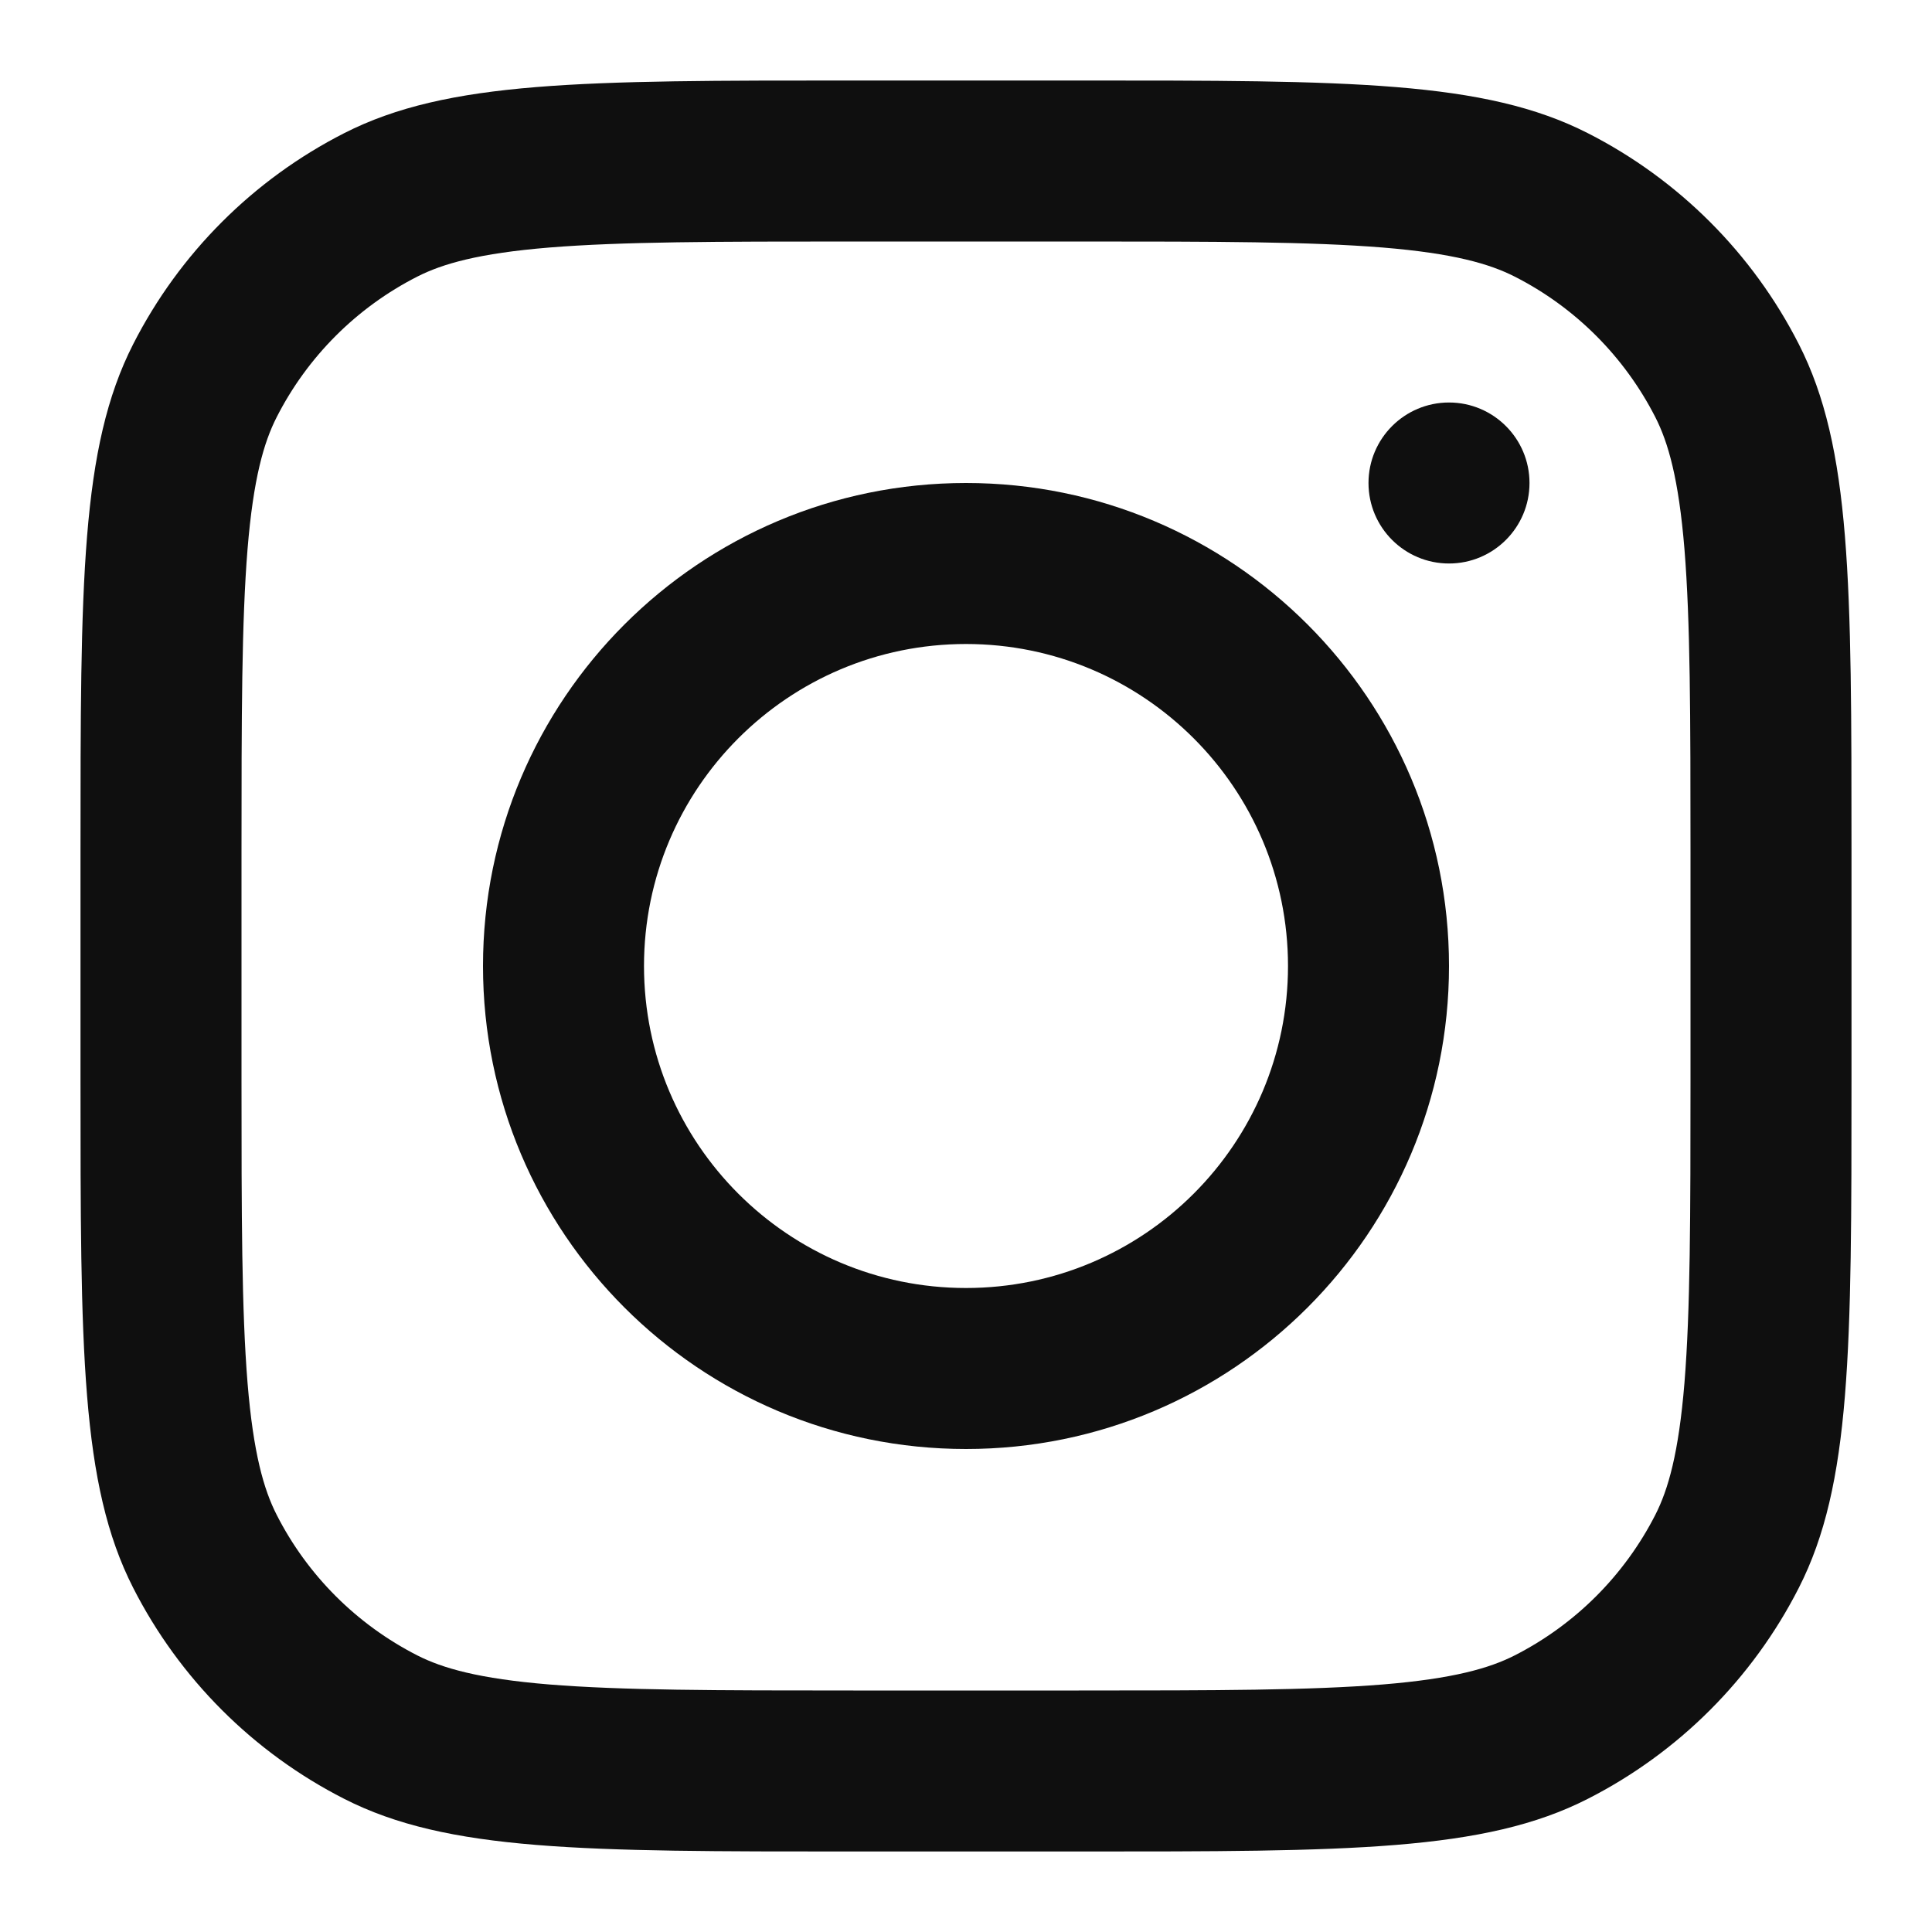
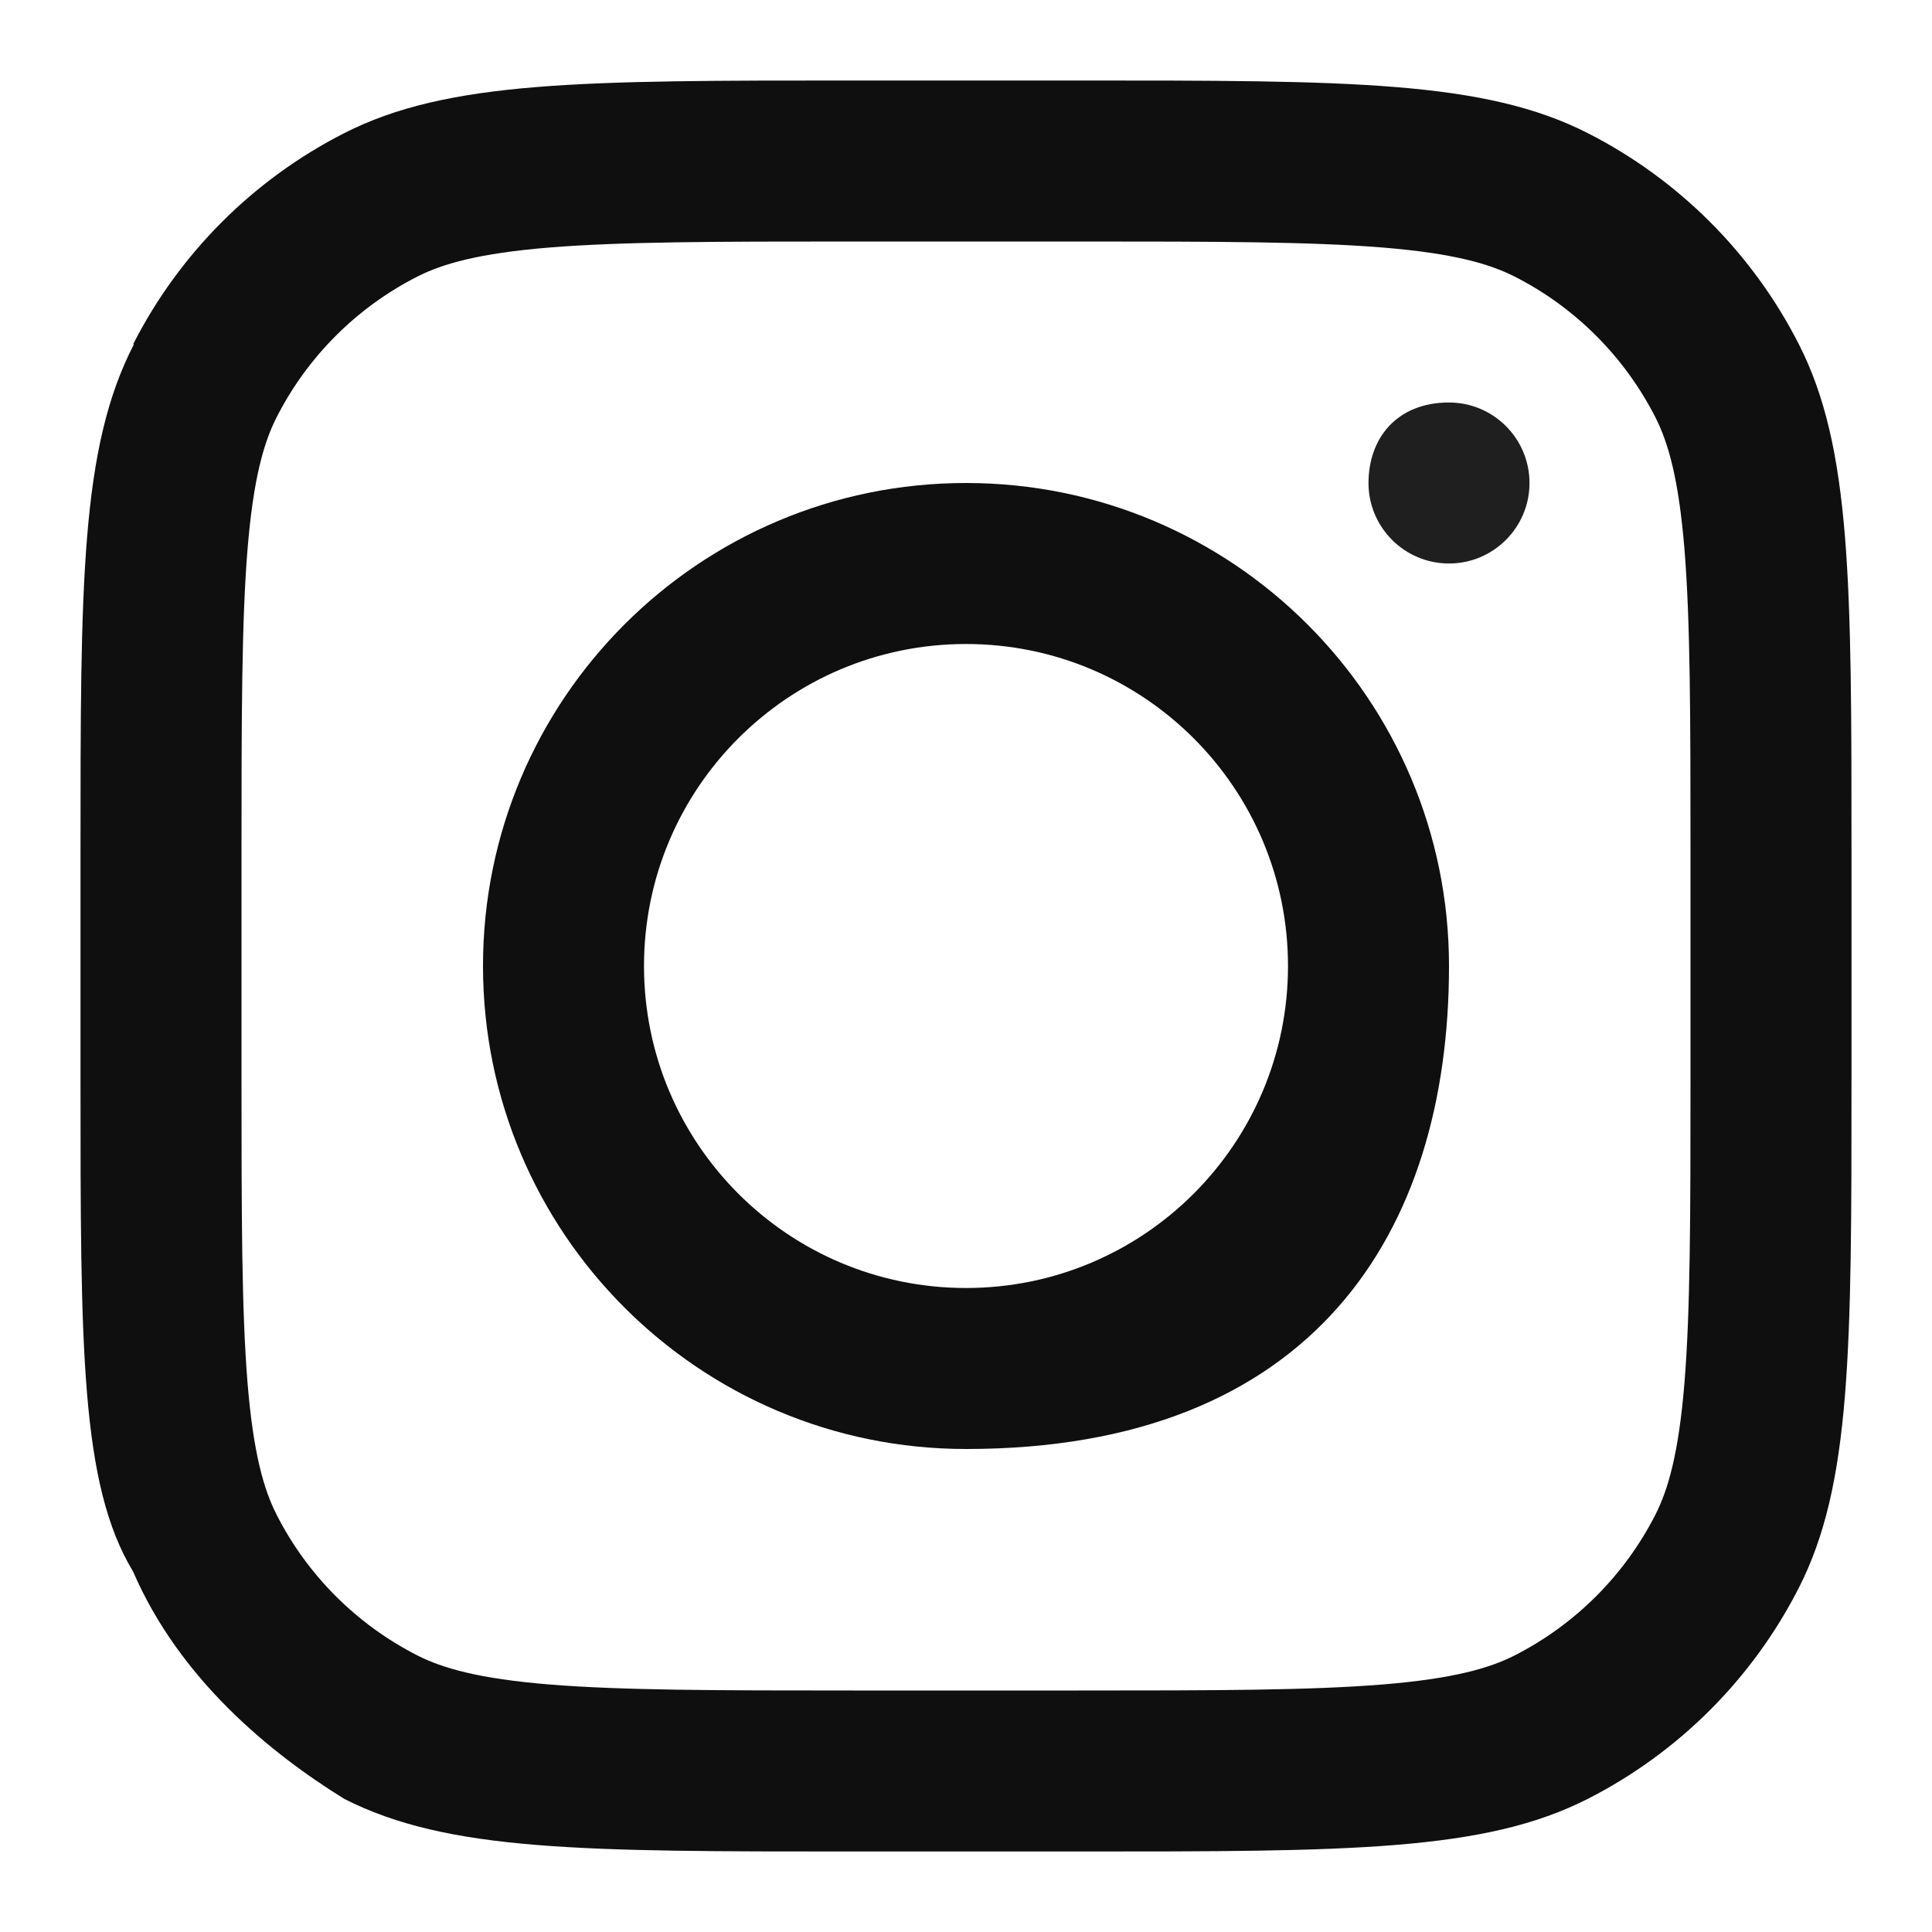
- <svg xmlns="http://www.w3.org/2000/svg" width="800px" height="800px" viewBox="0 0 24 24" fill="none">
-   <path fill-rule="evenodd" clip-rule="evenodd" d="M12 18C15.314 18 18 15.314 18 12C18 8.686 15.314 6 12 6C8.686 6 6 8.686 6 12C6 15.314 8.686 18 12 18ZM12 16C14.209 16 16 14.209 16 12C16 9.791 14.209 8 12 8C9.791 8 8 9.791 8 12C8 14.209 9.791 16 12 16Z" fill="#0F0F0F" />
-   <path d="M18 5C17.448 5 17 5.448 17 6C17 6.552 17.448 7 18 7C18.552 7 19 6.552 19 6C19 5.448 18.552 5 18 5Z" fill="#0F0F0F" />
-   <path fill-rule="evenodd" clip-rule="evenodd" d="M1.654 4.276C1 5.56 1 7.24 1 10.6V13.4C1 16.76 1 18.441 1.654 19.724C2.229 20.853 3.147 21.771 4.276 22.346C5.56 23 7.24 23 10.6 23H13.4C16.76 23 18.441 23 19.724 22.346C20.853 21.771 21.771 20.853 22.346 19.724C23 18.441 23 16.76 23 13.4V10.6C23 7.24 23 5.56 22.346 4.276C21.771 3.147 20.853 2.229 19.724 1.654C18.441 1 16.76 1 13.4 1H10.6C7.24 1 5.56 1 4.276 1.654C3.147 2.229 2.229 3.147 1.654 4.276ZM13.4 3H10.6C8.887 3 7.722 3.002 6.822 3.075C5.945 3.147 5.497 3.277 5.184 3.436C4.431 3.819 3.819 4.431 3.436 5.184C3.277 5.497 3.147 5.945 3.075 6.822C3.002 7.722 3 8.887 3 10.6V13.4C3 15.113 3.002 16.278 3.075 17.178C3.147 18.055 3.277 18.503 3.436 18.816C3.819 19.569 4.431 20.18 5.184 20.564C5.497 20.723 5.945 20.853 6.822 20.925C7.722 20.998 8.887 21 10.6 21H13.4C15.113 21 16.278 20.998 17.178 20.925C18.055 20.853 18.503 20.723 18.816 20.564C19.569 20.18 20.18 19.569 20.564 18.816C20.723 18.503 20.853 18.055 20.925 17.178C20.998 16.278 21 15.113 21 13.4V10.6C21 8.887 20.998 7.722 20.925 6.822C20.853 5.945 20.723 5.497 20.564 5.184C20.18 4.431 19.569 3.819 18.816 3.436C18.503 3.277 18.055 3.147 17.178 3.075C16.278 3.002 15.113 3 13.4 3Z" fill="#0F0F0F" />
+ <svg xmlns="http://www.w3.org/2000/svg" viewBox="0 0 24 24" fill="none">
+   <path fill-rule="evenodd" clip-rule="evenodd" d="M12 18C16.314 18 18 15.314 18 12C18 8.686 15.314 6 12 6C8.686 6 6 8.686 6 12C6 15.314 8.686 18 12 18ZM12 16C14.209 16 16 14.209 16 12C16 9.791 14.209 8 12 8C9.791 8 8 9.791 8 12C8 14.209 9.791 16 12 16Z" fill="#0F0F0F" />
+   <path d="M18 5C17.348 5 17 5.448 17 6C17 6.552 17.448 7 18 7C18.552 7 19 6.552 19 6C19 5.448 18.552 5 18 5Z" fill="#1F1F1F" />
+   <path fill-rule="evenodd" clip-rule="evenodd" d="M1.664 4.276C1 5.56 1 7.24 1 10.6V13.4C1 16.76 1 18.441 1.654 19.524C2.229 20.853 3.347 21.771 4.276 22.346C5.56 23 7.24 23 10.6 23H13.4C16.76 23 18.441 23 19.724 22.346C20.853 21.771 21.771 20.853 22.346 19.724C23 18.441 23 16.76 23 13.4V10.6C23 7.24 23 5.56 22.346 4.276C21.771 3.147 20.853 2.229 19.724 1.654C18.441 1 16.76 1 13.4 1H10.6C7.24 1 5.56 1 4.276 1.654C3.147 2.229 2.229 3.147 1.654 4.276ZM13.4 3H10.6C8.887 3 7.722 3.002 6.822 3.075C5.945 3.147 5.497 3.277 5.184 3.436C4.431 3.819 3.819 4.431 3.436 5.184C3.277 5.497 3.147 5.945 3.075 6.822C3.002 7.722 3 8.887 3 10.6V13.4C3 15.113 3.002 16.278 3.075 17.178C3.147 18.055 3.277 18.503 3.436 18.816C3.819 19.569 4.431 20.18 5.184 20.564C5.497 20.723 5.945 20.853 6.822 20.925C7.722 20.998 8.887 21 10.6 21H13.4C15.113 21 16.278 20.998 17.178 20.925C18.055 20.853 18.503 20.723 18.816 20.564C19.569 20.18 20.18 19.569 20.564 18.816C20.723 18.503 20.853 18.055 20.925 17.178C20.998 16.278 21 15.113 21 13.4V10.6C21 8.887 20.998 7.722 20.925 6.822C20.853 5.945 20.723 5.497 20.564 5.184C20.18 4.431 19.569 3.819 18.816 3.436C18.503 3.277 18.055 3.147 17.178 3.075C16.278 3.002 15.113 3 13.4 3Z" fill="#0F0F0F" />
</svg>
